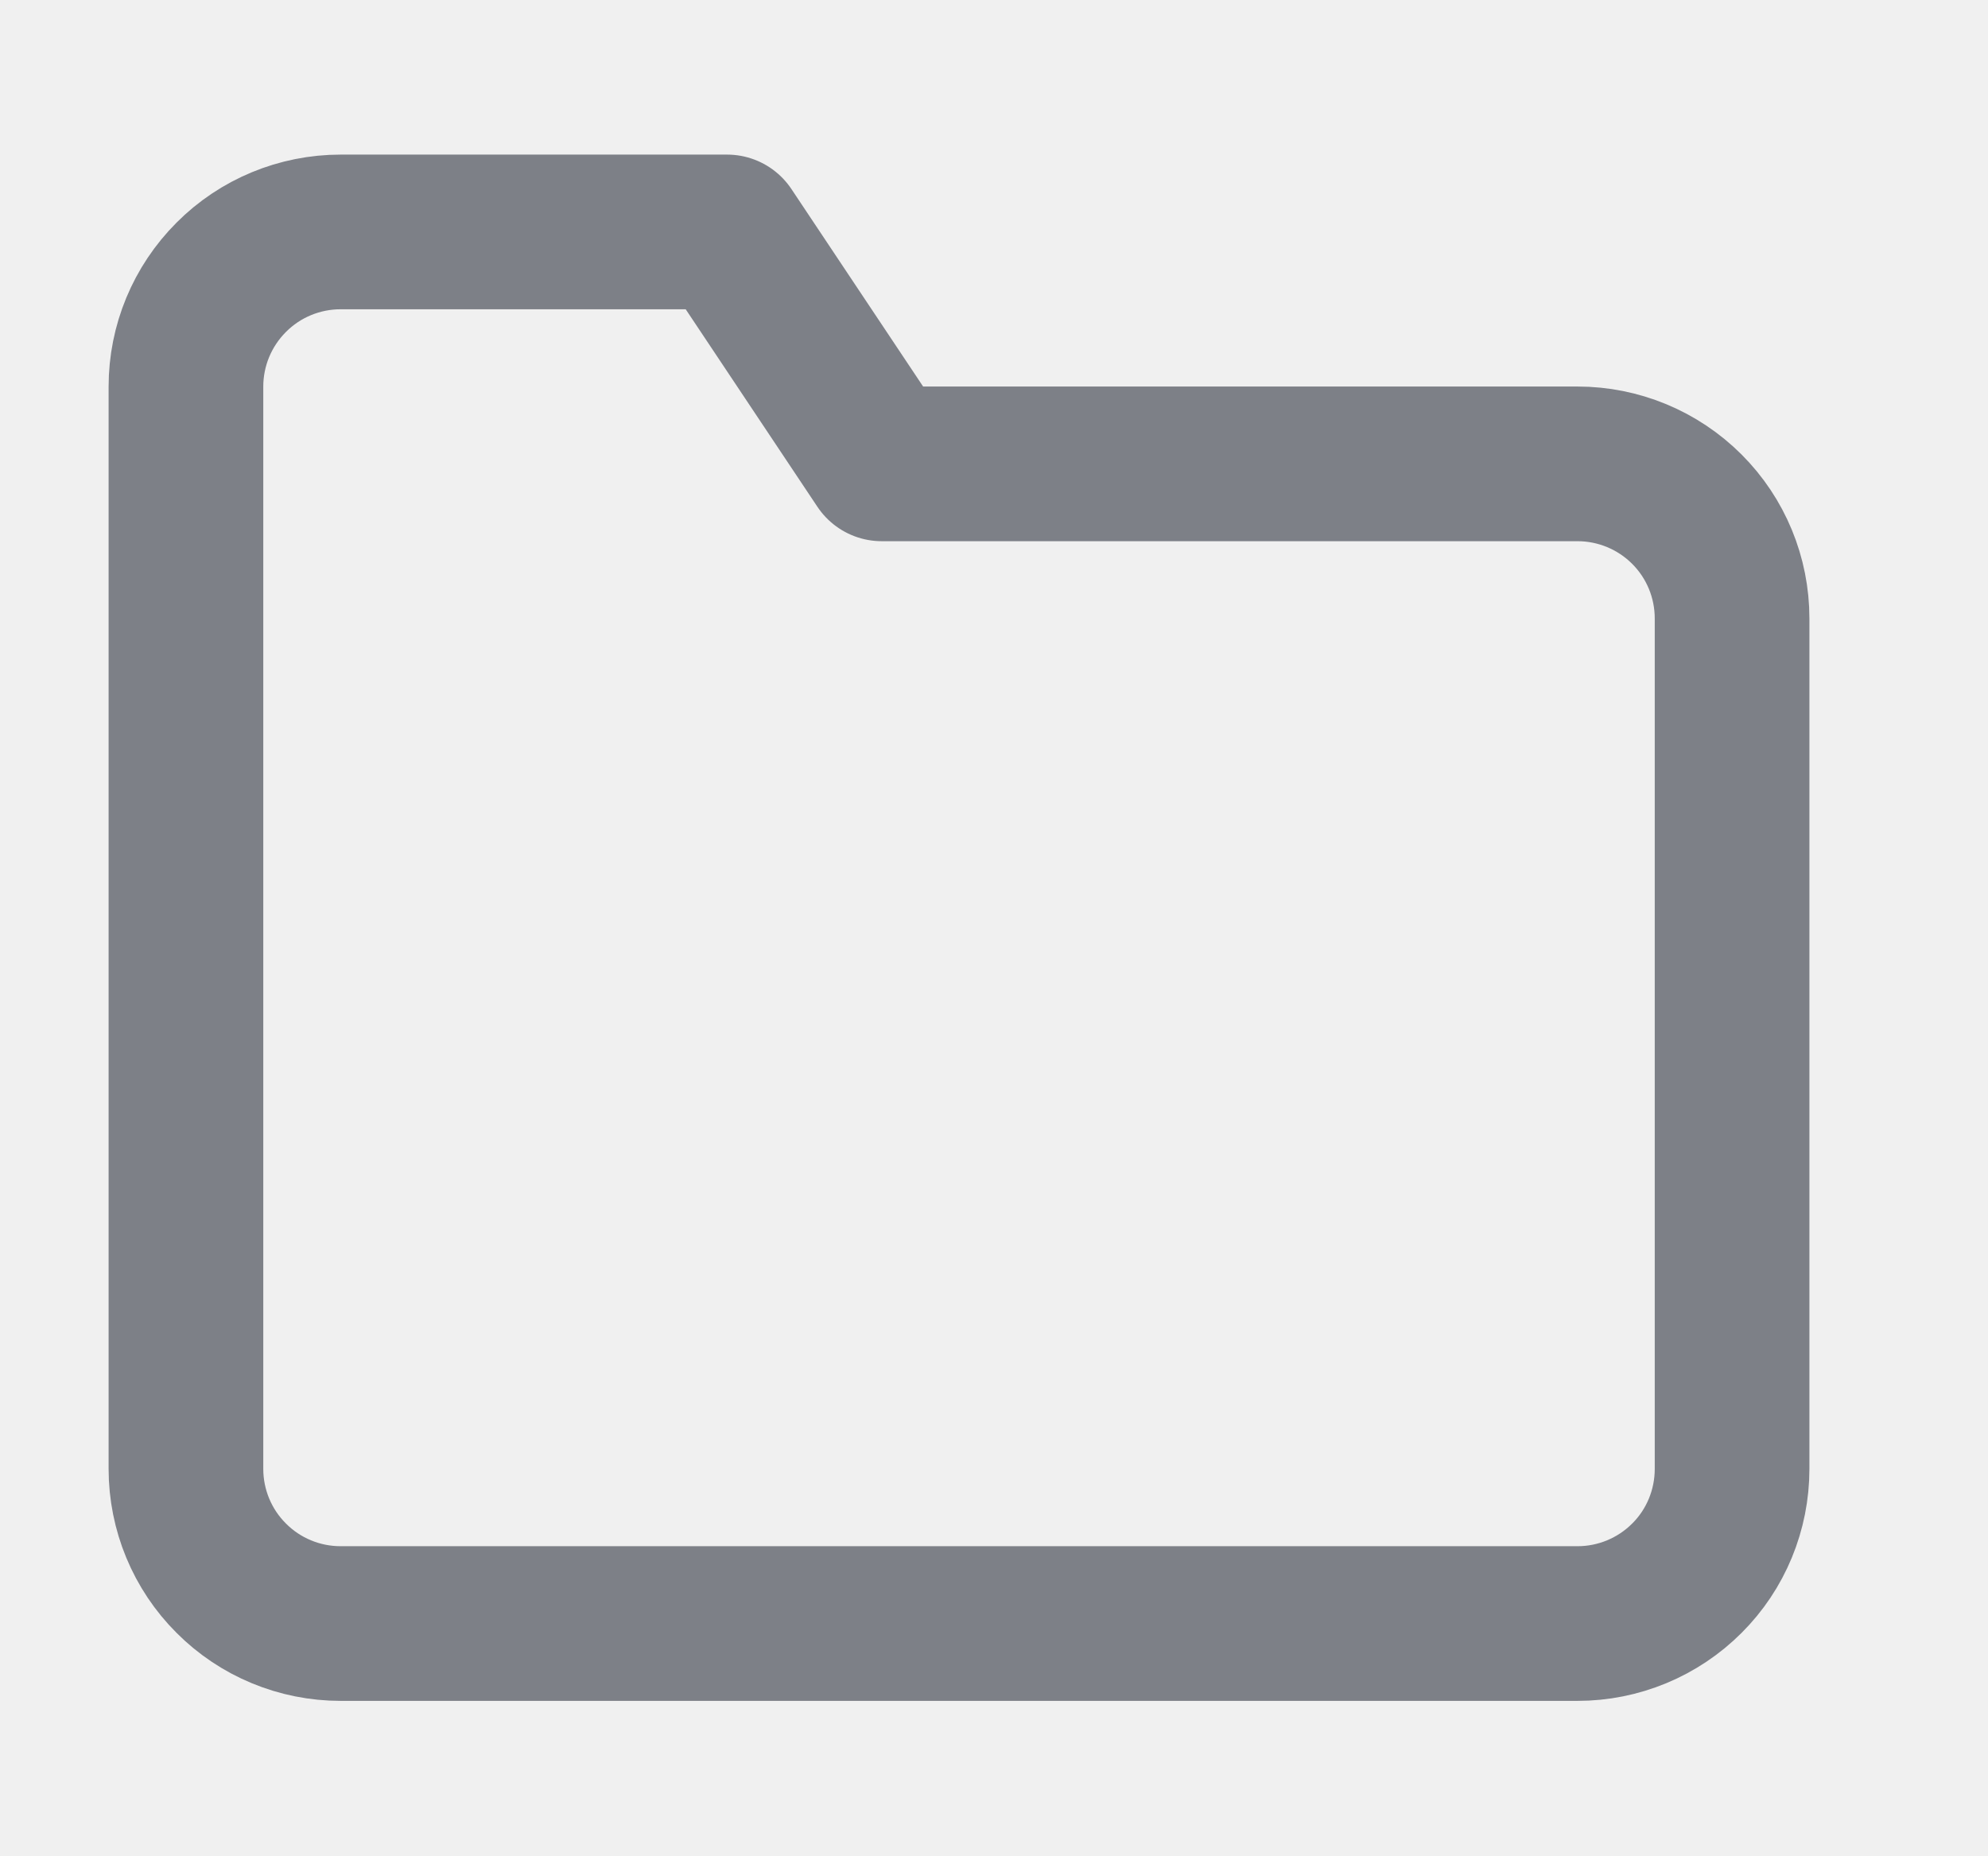
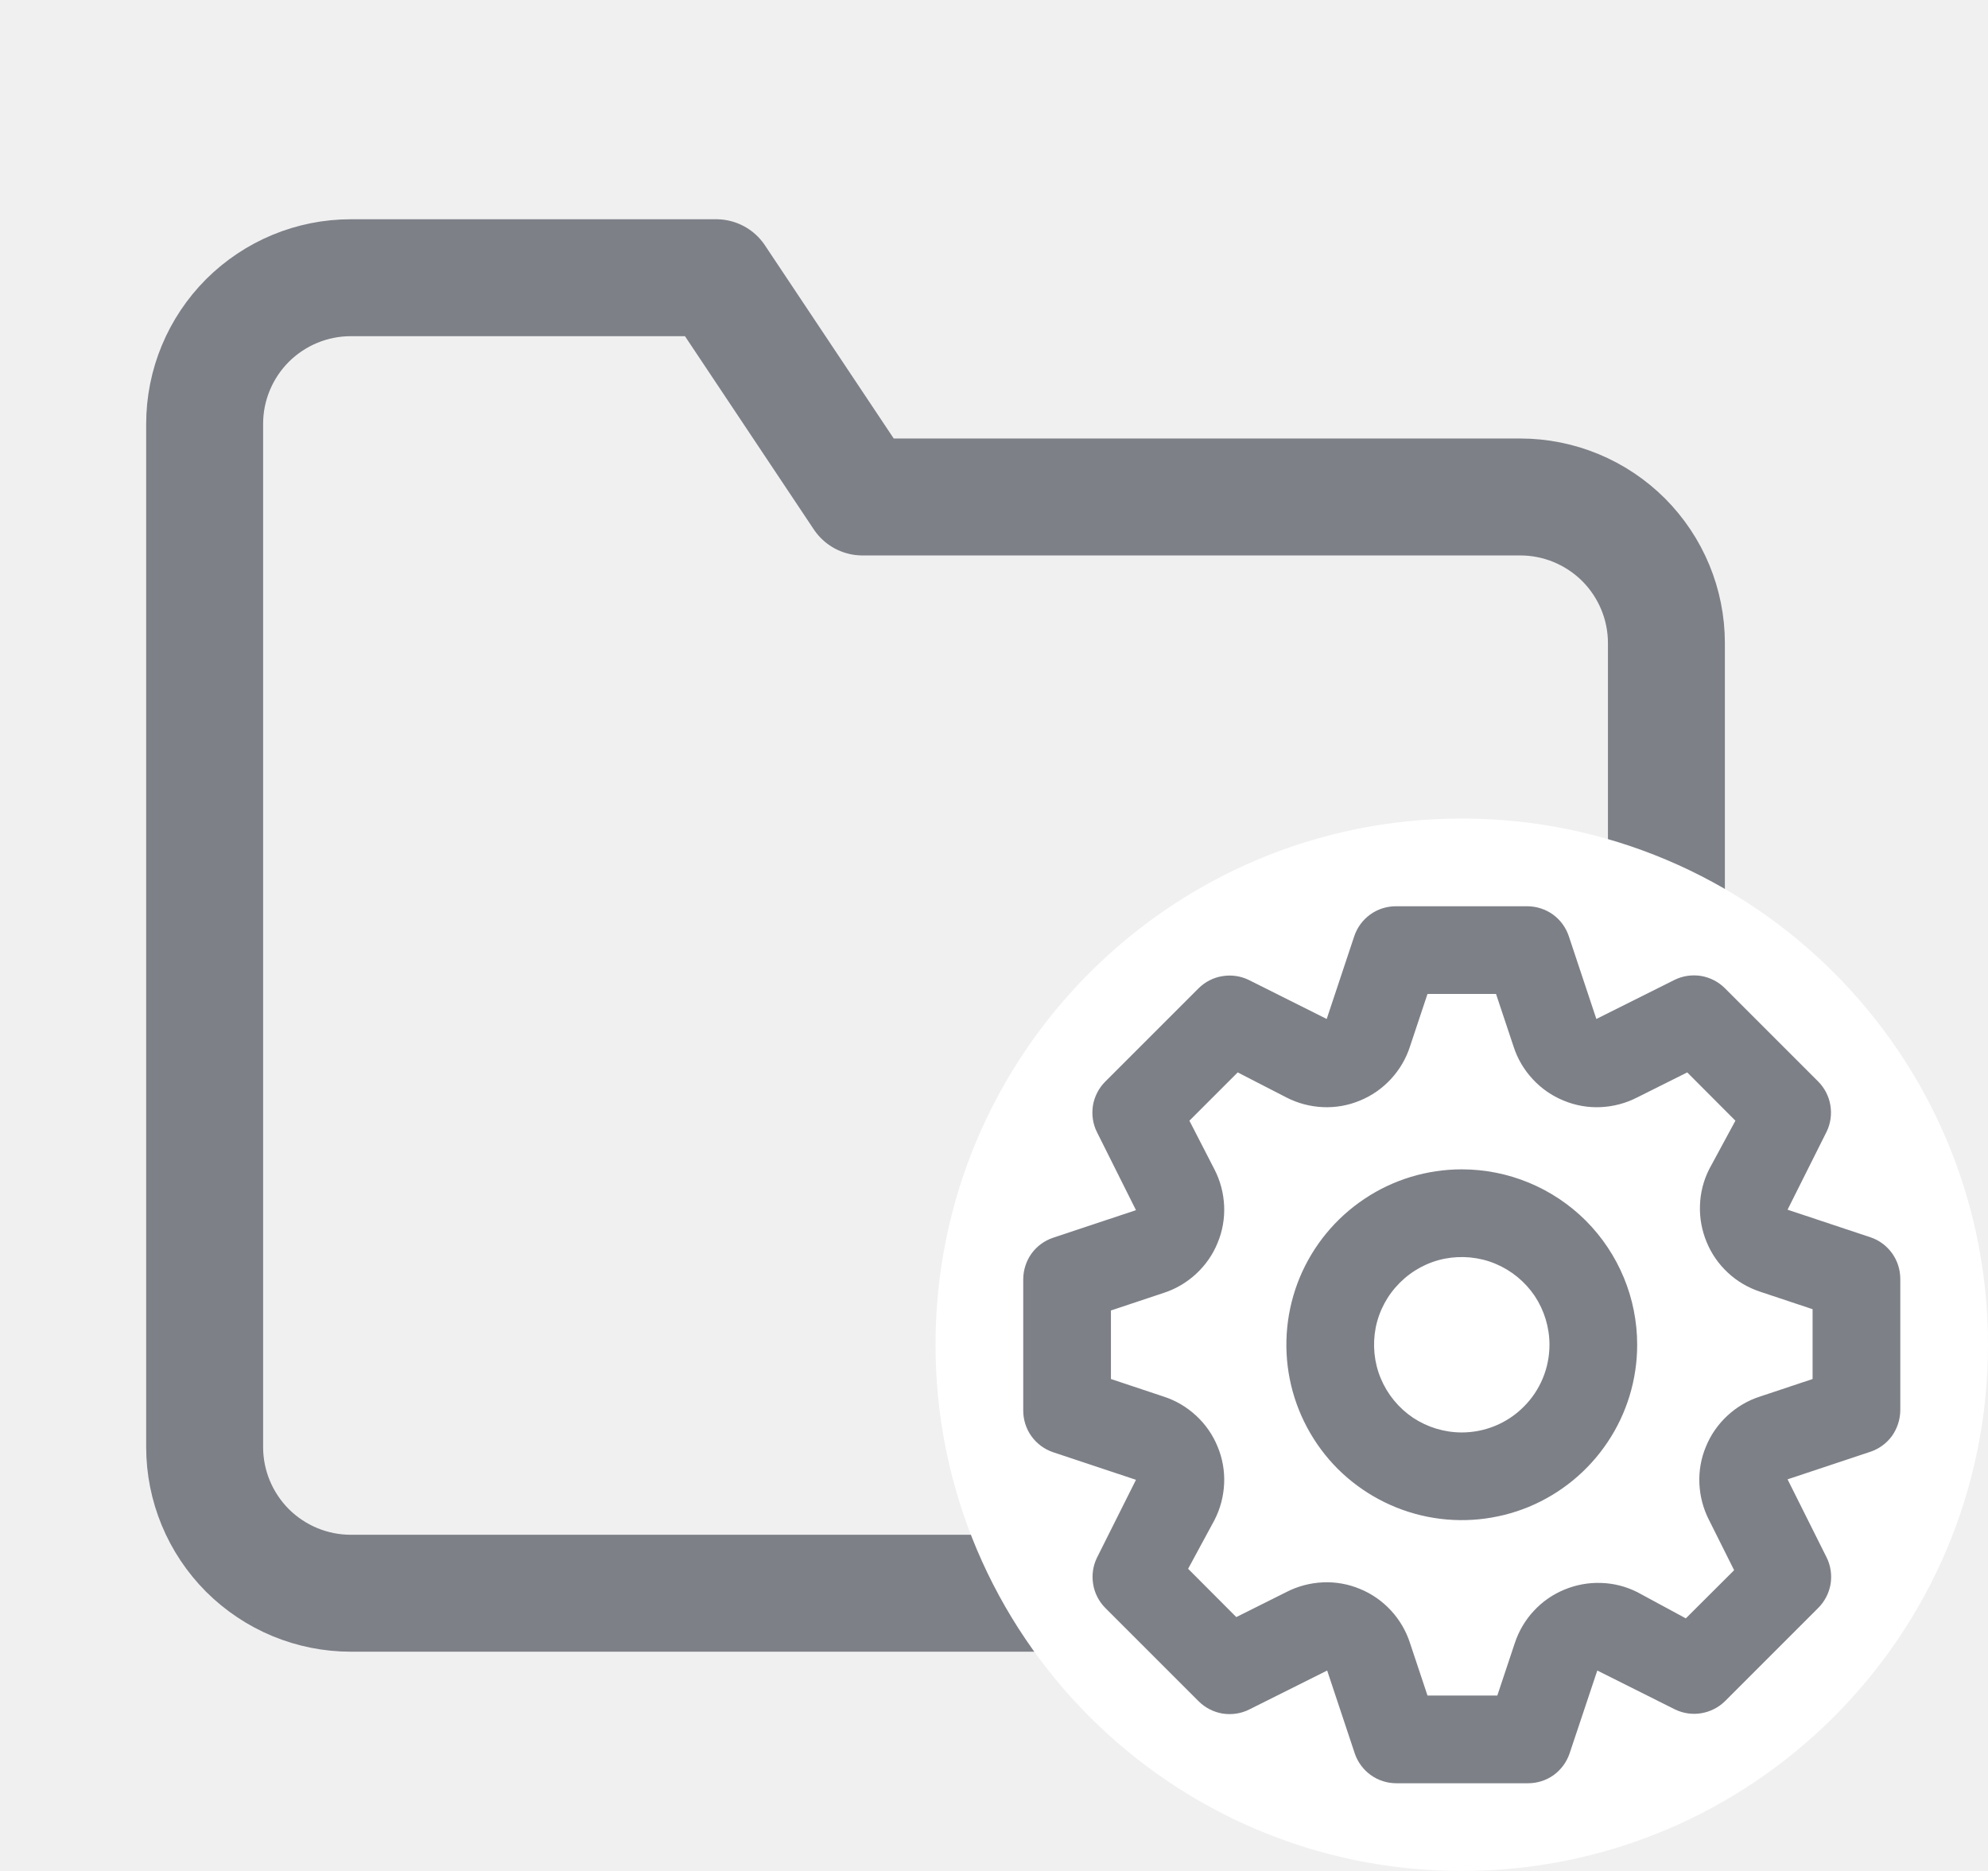
- <svg xmlns="http://www.w3.org/2000/svg" width="15" height="14" viewBox="0 0 15 14" fill="none">
-   <g clip-path="url(#clip0_803_1496)">
-     <path d="M13.069 11.083C13.069 11.393 12.947 11.69 12.728 11.908C12.509 12.127 12.212 12.25 11.903 12.25H2.57C2.26 12.25 1.963 12.127 1.745 11.908C1.526 11.69 1.403 11.393 1.403 11.083V2.917C1.403 2.607 1.526 2.311 1.745 2.092C1.963 1.873 2.26 1.75 2.57 1.75H5.486L6.653 3.5H11.903C12.212 3.5 12.509 3.623 12.728 3.842C12.947 4.061 13.069 4.357 13.069 4.667V11.083Z" stroke="#7D8087" stroke-width="1.167" stroke-linecap="round" stroke-linejoin="round" />
+ <svg xmlns="http://www.w3.org/2000/svg" width="17" height="16" viewBox="0 0 17 16" fill="none">
+   <path d="M14.25 12.375C14.25 12.707 14.118 13.024 13.884 13.259C13.649 13.493 13.332 13.625 13 13.625H3C2.668 13.625 2.351 13.493 2.116 13.259C1.882 13.024 1.75 12.707 1.75 12.375V3.625C1.75 3.293 1.882 2.976 2.116 2.741C2.351 2.507 2.668 2.375 3 2.375H6.125L7.375 4.25H13C13.332 4.25 13.649 4.382 13.884 4.616C14.118 4.851 14.25 5.168 14.25 5.5V12.375Z" stroke="#7D8087" stroke-linecap="round" stroke-linejoin="round" />
+   <g clip-path="url(#clip0_1847_10709)">
+     <rect x="8" y="7" width="9" height="9" rx="4.5" fill="white" />
+     <path d="M15.995 10.581L15.286 10.345L15.62 9.678C15.654 9.608 15.665 9.529 15.652 9.452C15.64 9.376 15.603 9.305 15.549 9.25L14.75 8.451C14.695 8.396 14.623 8.359 14.546 8.346C14.469 8.334 14.389 8.345 14.319 8.38L13.651 8.714L13.415 8.005C13.39 7.931 13.343 7.867 13.28 7.821C13.216 7.775 13.14 7.751 13.062 7.75H11.938C11.859 7.75 11.782 7.774 11.718 7.82C11.654 7.866 11.606 7.931 11.581 8.005L11.345 8.714L10.678 8.38C10.608 8.346 10.529 8.335 10.452 8.348C10.376 8.36 10.305 8.397 10.25 8.451L9.451 9.25C9.396 9.305 9.359 9.377 9.346 9.454C9.334 9.532 9.345 9.611 9.38 9.681L9.714 10.349L9.005 10.585C8.931 10.61 8.867 10.657 8.821 10.72C8.775 10.784 8.751 10.86 8.75 10.938V12.062C8.75 12.141 8.774 12.218 8.82 12.282C8.866 12.346 8.931 12.394 9.005 12.419L9.714 12.655L9.38 13.322C9.346 13.392 9.335 13.471 9.348 13.548C9.36 13.624 9.397 13.695 9.451 13.75L10.25 14.549C10.305 14.604 10.377 14.641 10.454 14.654C10.531 14.666 10.611 14.655 10.681 14.62L11.349 14.286L11.585 14.995C11.61 15.069 11.658 15.134 11.722 15.18C11.786 15.226 11.863 15.25 11.941 15.25H13.066C13.145 15.25 13.222 15.226 13.286 15.18C13.349 15.134 13.397 15.069 13.422 14.995L13.659 14.286L14.326 14.62C14.396 14.653 14.474 14.664 14.549 14.651C14.625 14.638 14.695 14.603 14.75 14.549L15.549 13.75C15.604 13.695 15.641 13.623 15.654 13.546C15.666 13.469 15.655 13.389 15.62 13.319L15.286 12.651L15.995 12.415C16.069 12.39 16.133 12.343 16.179 12.28C16.224 12.216 16.249 12.14 16.25 12.062V10.938C16.25 10.859 16.226 10.782 16.18 10.718C16.134 10.654 16.07 10.606 15.995 10.581ZM15.5 11.793L15.05 11.943C14.947 11.976 14.852 12.032 14.772 12.106C14.692 12.18 14.629 12.27 14.588 12.371C14.546 12.471 14.527 12.58 14.532 12.688C14.537 12.797 14.565 12.903 14.615 13L14.829 13.428L14.416 13.84L14 13.615C13.904 13.567 13.799 13.54 13.691 13.537C13.584 13.533 13.477 13.553 13.378 13.594C13.278 13.635 13.189 13.697 13.116 13.776C13.043 13.854 12.988 13.948 12.954 14.05L12.804 14.5H12.207L12.057 14.05C12.024 13.947 11.968 13.852 11.894 13.772C11.82 13.692 11.73 13.629 11.629 13.588C11.529 13.546 11.42 13.527 11.312 13.532C11.203 13.537 11.097 13.565 11 13.615L10.572 13.829L10.16 13.416L10.385 13C10.435 12.903 10.463 12.797 10.468 12.688C10.473 12.58 10.454 12.471 10.412 12.371C10.371 12.27 10.308 12.18 10.228 12.106C10.148 12.032 10.053 11.976 9.95 11.943L9.5 11.793V11.207L9.95 11.057C10.053 11.024 10.148 10.968 10.228 10.894C10.308 10.82 10.371 10.73 10.412 10.629C10.454 10.529 10.473 10.42 10.468 10.312C10.463 10.203 10.435 10.097 10.385 10L10.171 9.584L10.584 9.171L11 9.385C11.097 9.435 11.203 9.463 11.312 9.468C11.42 9.473 11.529 9.454 11.629 9.412C11.73 9.371 11.82 9.308 11.894 9.228C11.968 9.148 12.024 9.053 12.057 8.95L12.207 8.5H12.793L12.943 8.95C12.976 9.053 13.032 9.148 13.106 9.228C13.18 9.308 13.27 9.371 13.371 9.412C13.471 9.454 13.58 9.473 13.688 9.468C13.797 9.463 13.903 9.435 14 9.385L14.428 9.171L14.84 9.584L14.615 10C14.567 10.096 14.54 10.201 14.537 10.309C14.533 10.416 14.553 10.523 14.594 10.622C14.635 10.722 14.697 10.811 14.776 10.884C14.854 10.957 14.948 11.012 15.05 11.046L15.5 11.196V11.793ZM12.5 10C12.203 10 11.913 10.088 11.667 10.253C11.42 10.418 11.228 10.652 11.114 10.926C11.001 11.2 10.971 11.502 11.029 11.793C11.087 12.084 11.23 12.351 11.439 12.561C11.649 12.77 11.916 12.913 12.207 12.971C12.498 13.029 12.8 12.999 13.074 12.886C13.348 12.772 13.582 12.58 13.747 12.333C13.912 12.087 14 11.797 14 11.5C14 11.102 13.842 10.721 13.561 10.439C13.279 10.158 12.898 10 12.5 10ZM12.5 12.25C12.352 12.25 12.207 12.206 12.083 12.124C11.96 12.041 11.864 11.924 11.807 11.787C11.75 11.65 11.736 11.499 11.764 11.354C11.793 11.208 11.865 11.075 11.97 10.97C12.075 10.865 12.208 10.793 12.354 10.764C12.499 10.736 12.65 10.75 12.787 10.807C12.924 10.864 13.041 10.96 13.124 11.083C13.206 11.207 13.25 11.352 13.25 11.5C13.25 11.699 13.171 11.89 13.03 12.03C12.89 12.171 12.699 12.25 12.5 12.25Z" fill="#7D8087" />
  </g>
  <defs>
-     <clipPath id="clip0_803_1496">
-       <rect width="14" height="14" fill="white" transform="translate(0.236328)" />
+     <clipPath id="clip0_1847_10709">
+       <rect x="8" y="7" width="9" height="9" rx="4.5" fill="white" />
    </clipPath>
  </defs>
</svg>
